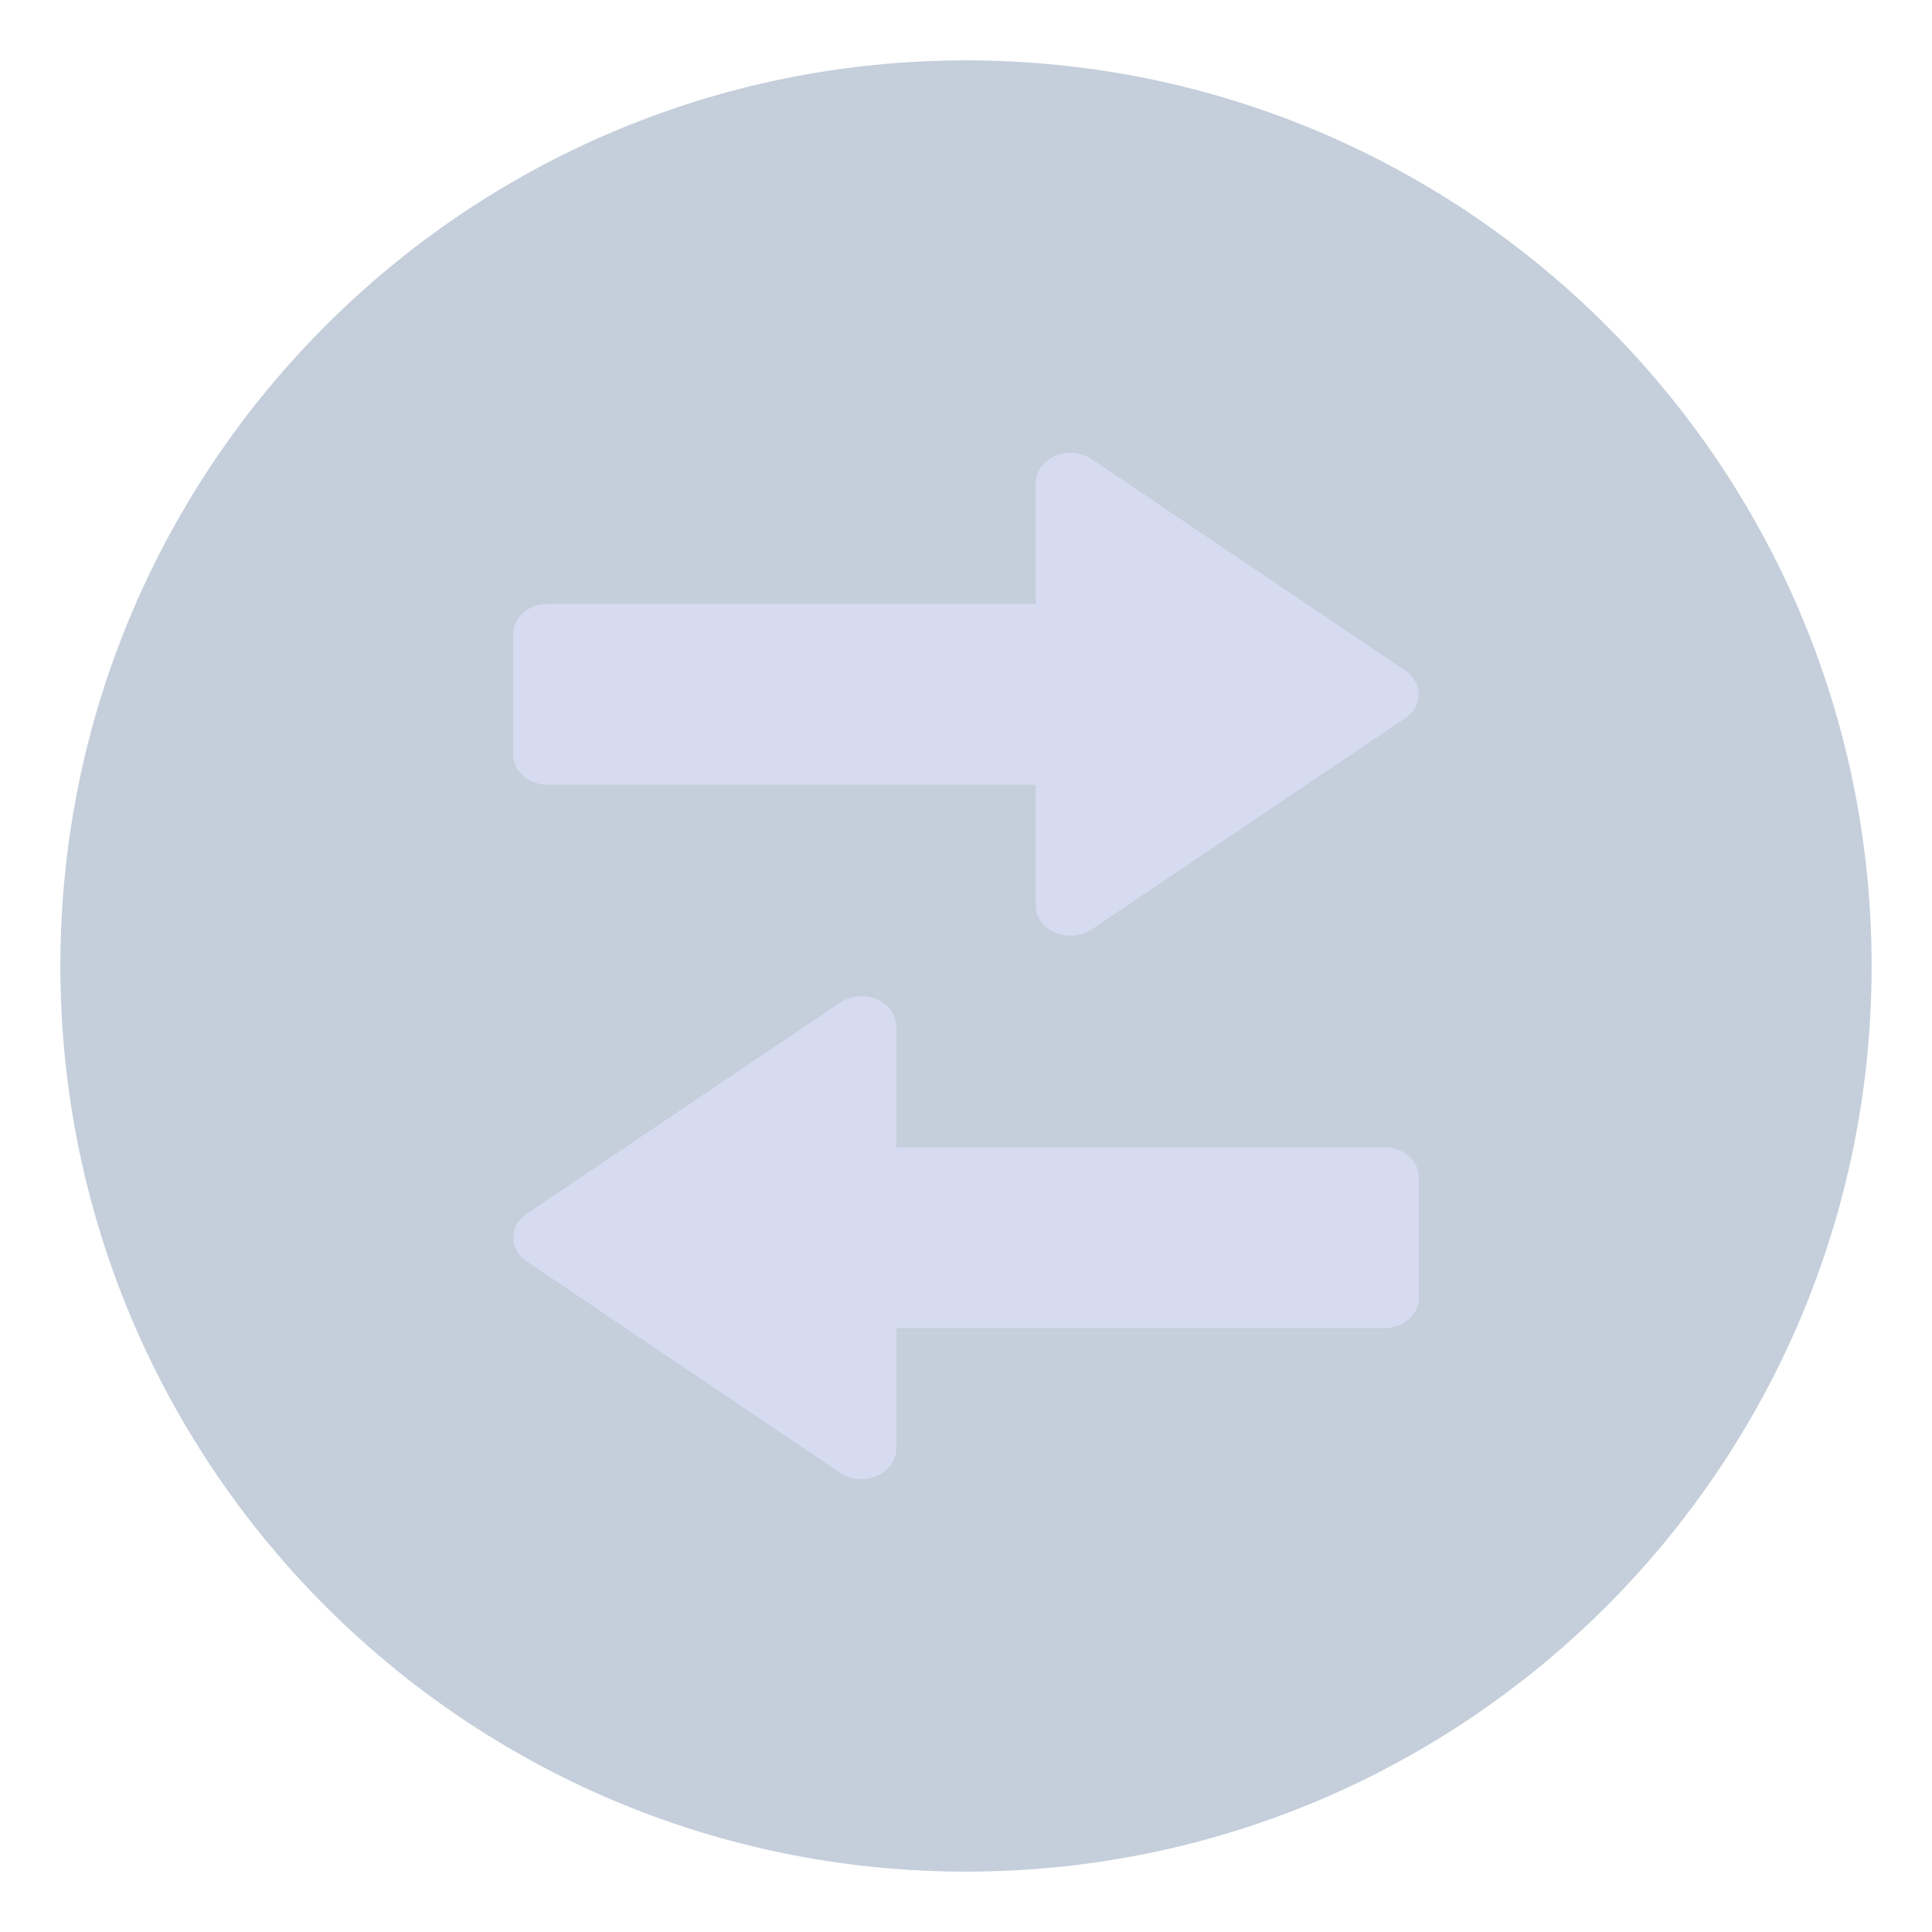
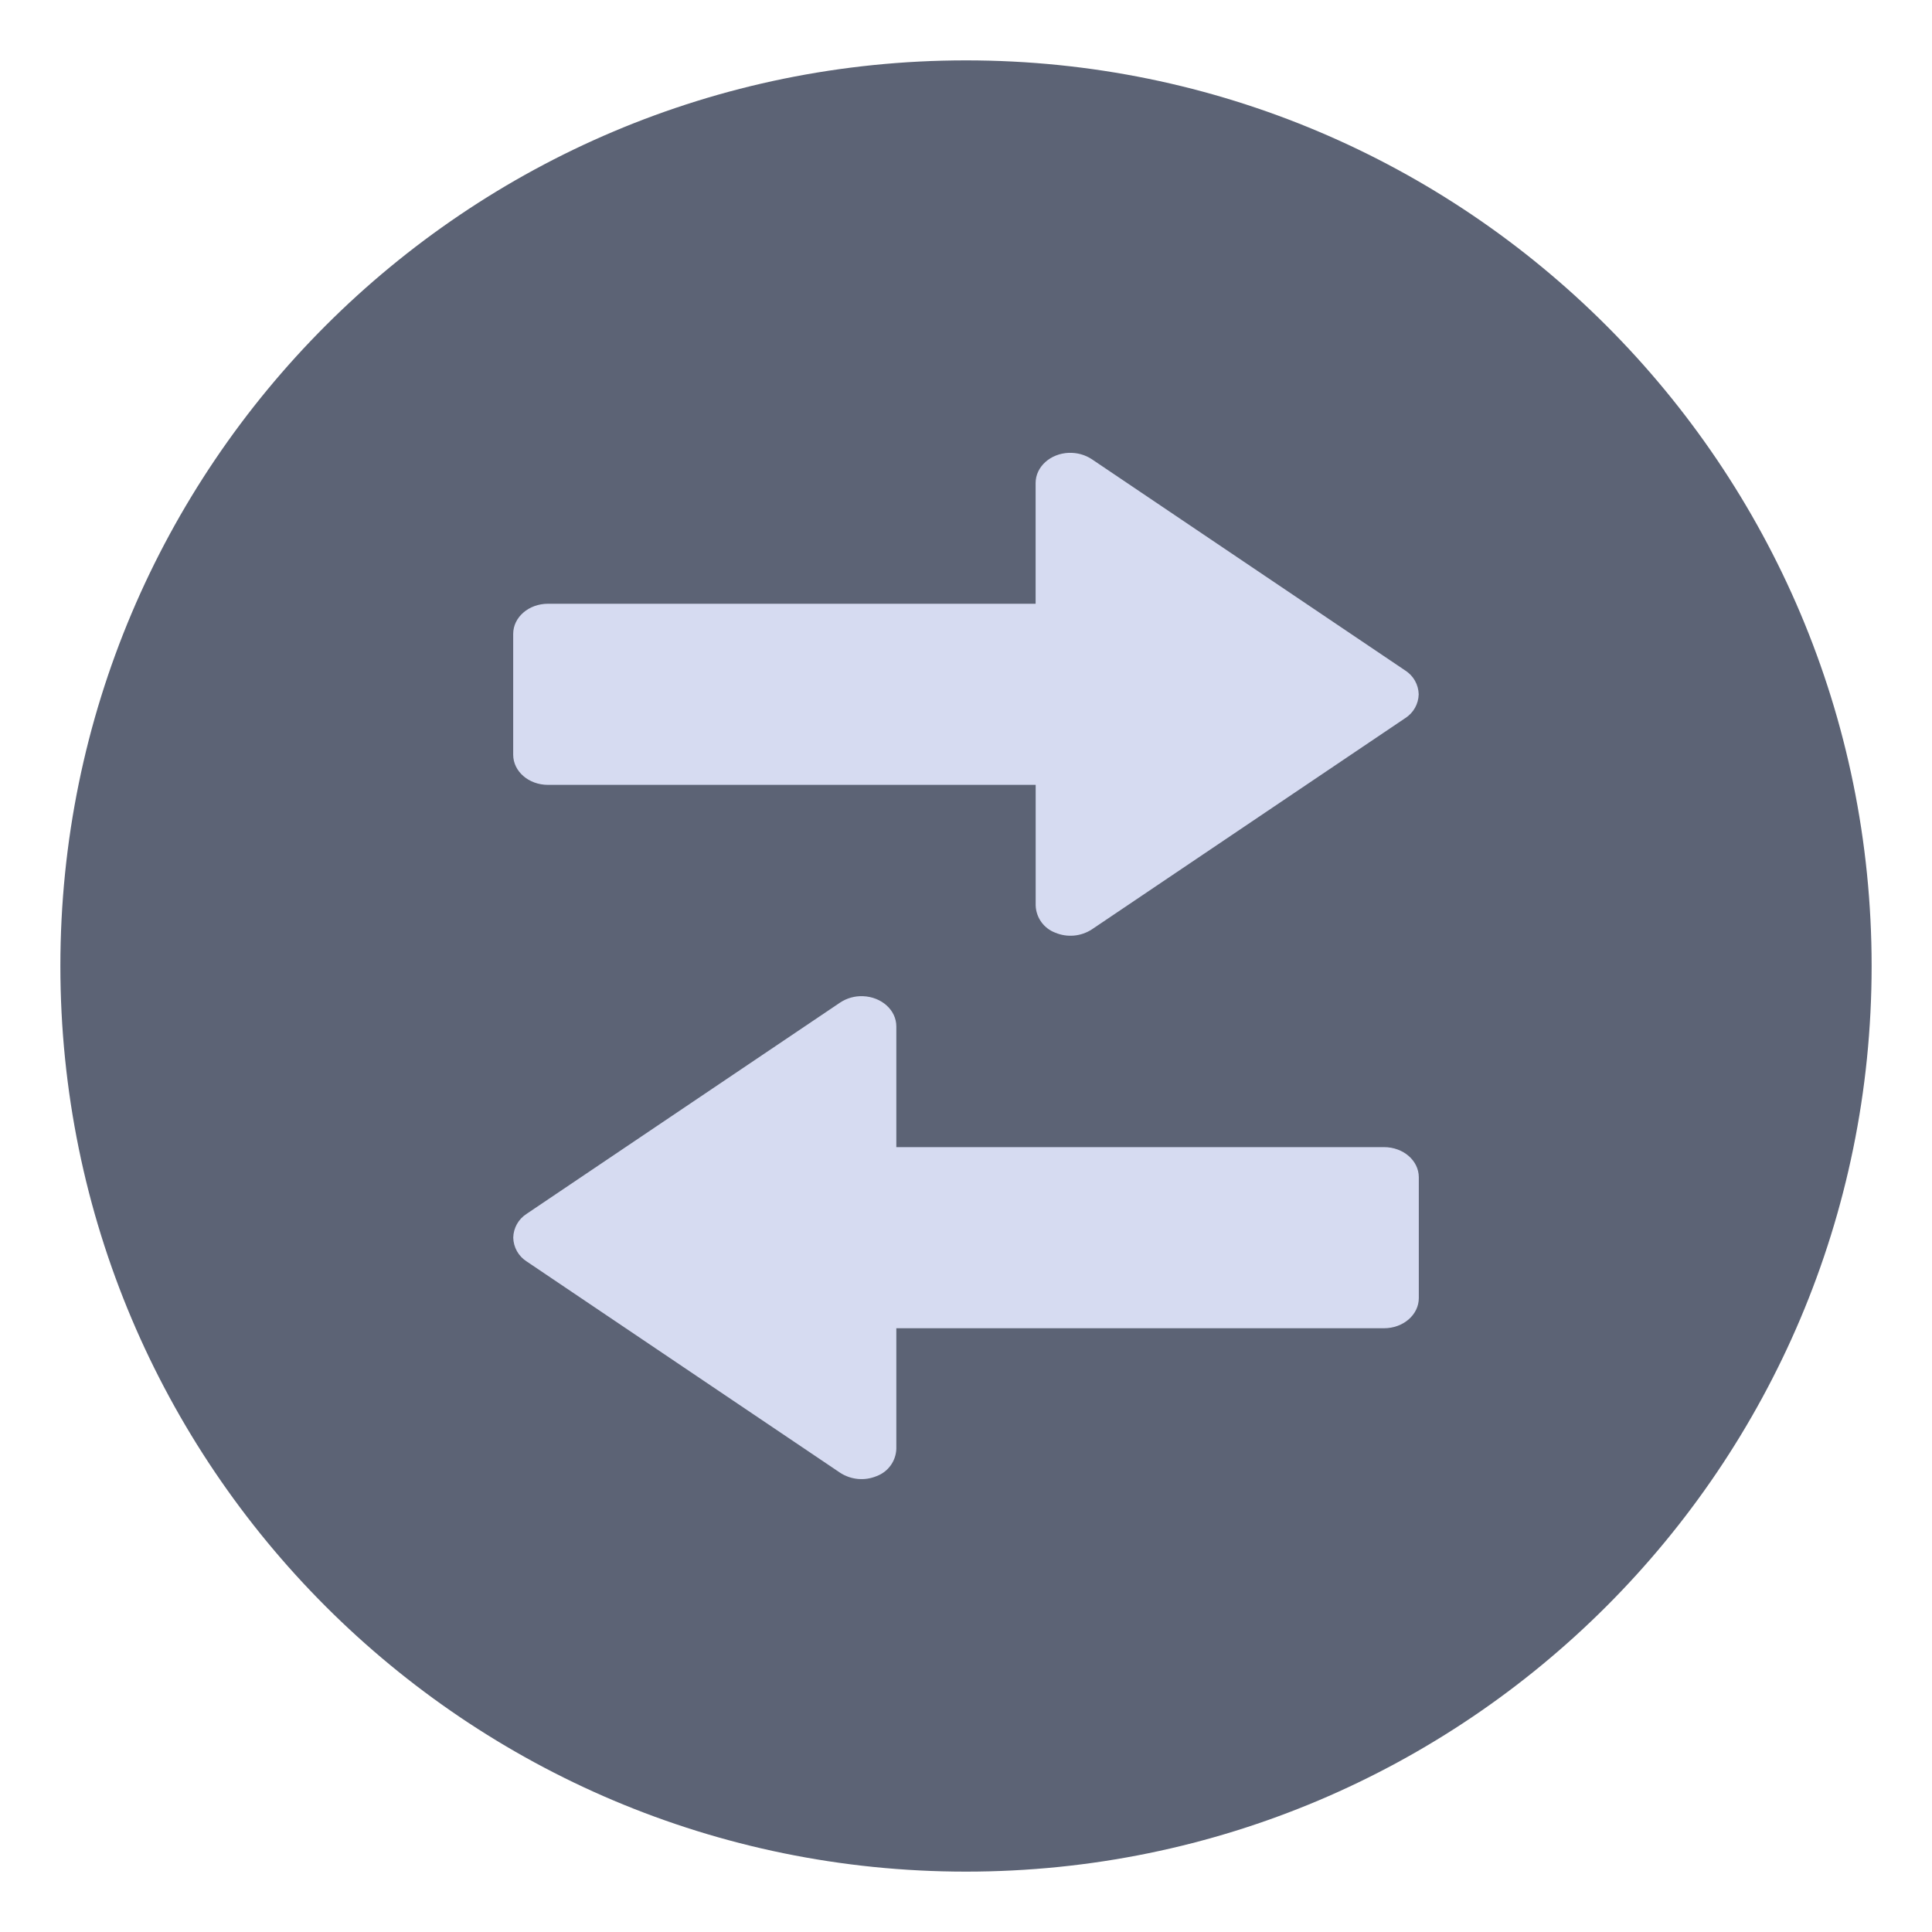
<svg xmlns="http://www.w3.org/2000/svg" width="32" height="32">
-   <circle r="15" cy="-1106.5" cx="16" transform="matrix(1 0 0 -1 0 -1090.5)" opacity=".3" fill="#3b5a87" />
-   <path d="M14.292 16.5c.31.011.554.231.554.5v2h8.077c.32 0 .577.223.577.5v2c0 .276-.257.5-.577.5h-8.077v2c-.001.19-.126.364-.324.448a.65.65 0 0 1-.606-.054l-5.192-3.5a.48.48 0 0 1-.223-.395.48.48 0 0 1 .223-.395l5.192-3.499a.64.64 0 0 1 .376-.105zm3.415-9c-.31.011-.554.231-.554.5v2H9.077c-.32 0-.577.223-.577.5v2c0 .277.257.5.577.5h8.077v2c.001.19.126.364.324.448a.65.65 0 0 0 .606-.054l5.192-3.5a.48.48 0 0 0 .222-.394.48.48 0 0 0-.222-.394l-5.192-3.5a.64.64 0 0 0-.376-.105z" fill="#d6dbf1" />
+   <circle cx="16" cy="-1106.5" r="15" fill="#3b5a87" opacity=".3" style="fill:#333c52;fill-opacity:1;opacity:.8" transform="matrix(1 0 0 -1 0 -1090.5)" />
+   <path fill="#d6dbf1" d="M14.292 16.5c.31.011.554.231.554.5v2h8.077c.32 0 .577.223.577.5v2c0 .276-.257.5-.577.5h-8.077v2a.5.5 0 0 1-.324.448.65.65 0 0 1-.606-.054l-5.192-3.5a.48.48 0 0 1-.223-.395.48.48 0 0 1 .223-.395l5.192-3.499a.64.64 0 0 1 .376-.105m3.415-9c-.31.011-.554.231-.554.5v2H9.077c-.32 0-.577.223-.577.5v2c0 .277.257.5.577.5h8.077v2a.5.5 0 0 0 .324.448.65.65 0 0 0 .606-.054l5.192-3.5a.48.48 0 0 0 .222-.394.48.48 0 0 0-.222-.394l-5.192-3.5a.64.64 0 0 0-.376-.105z" />
</svg>
